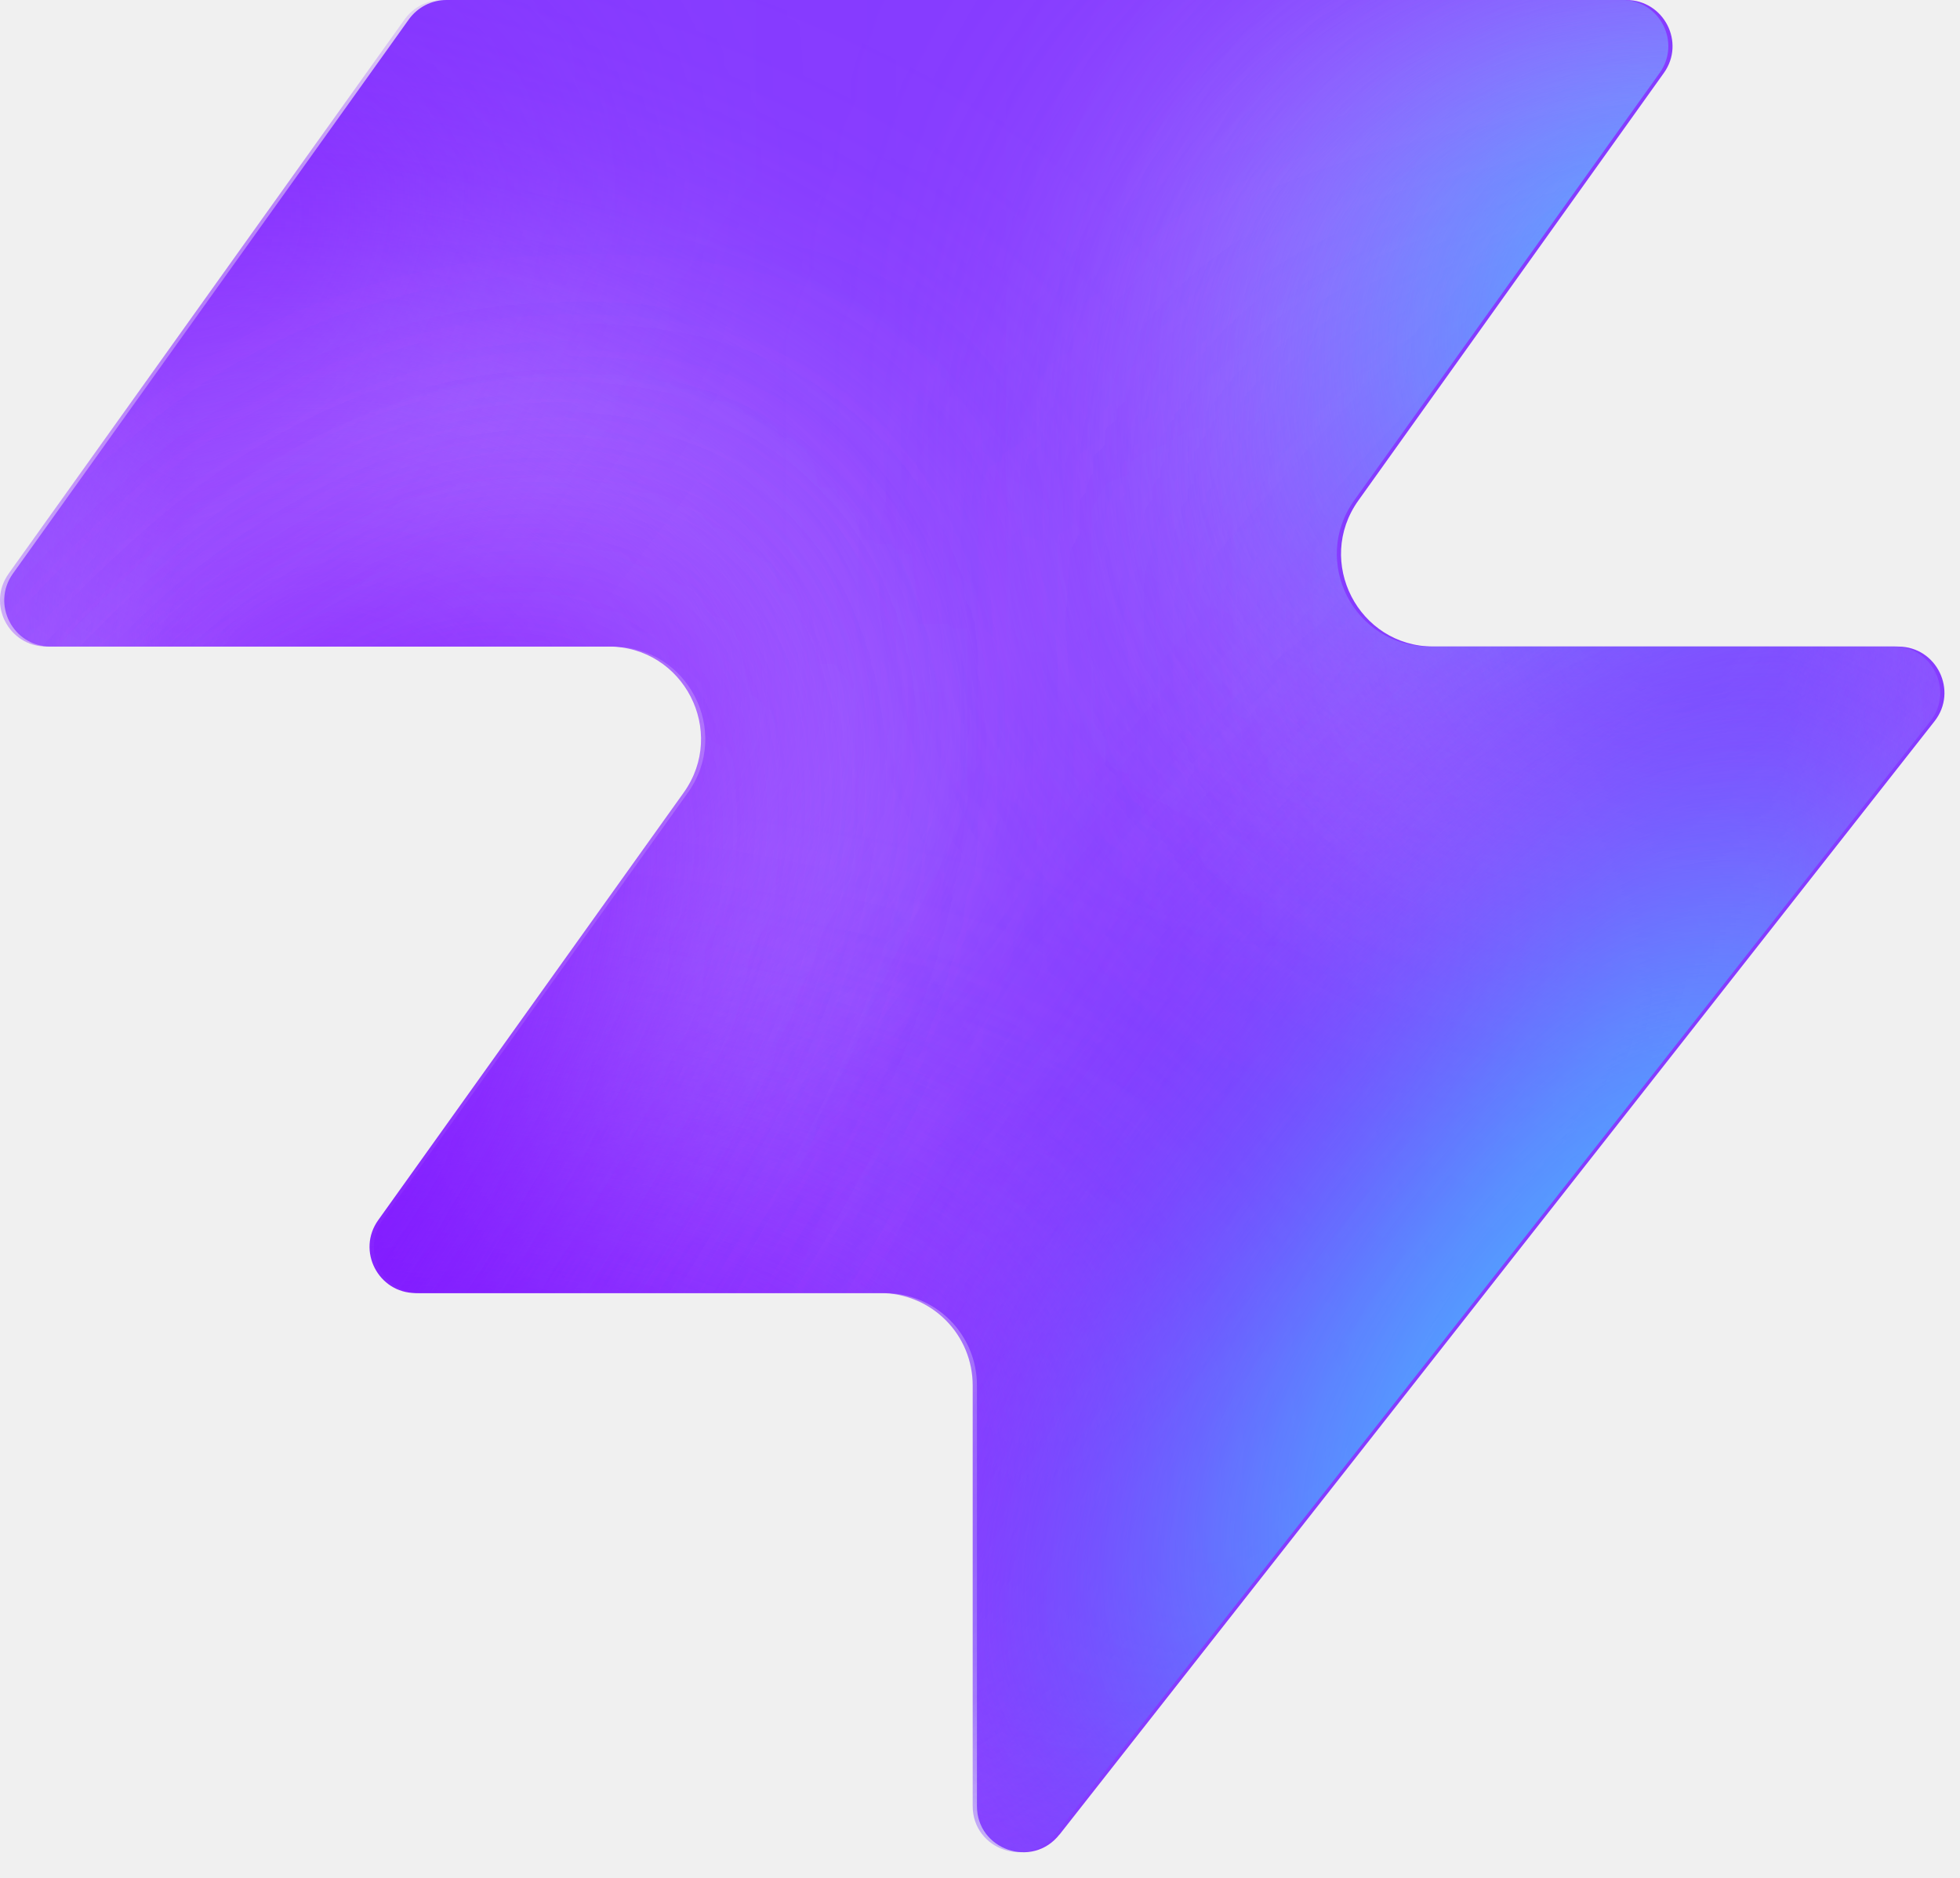
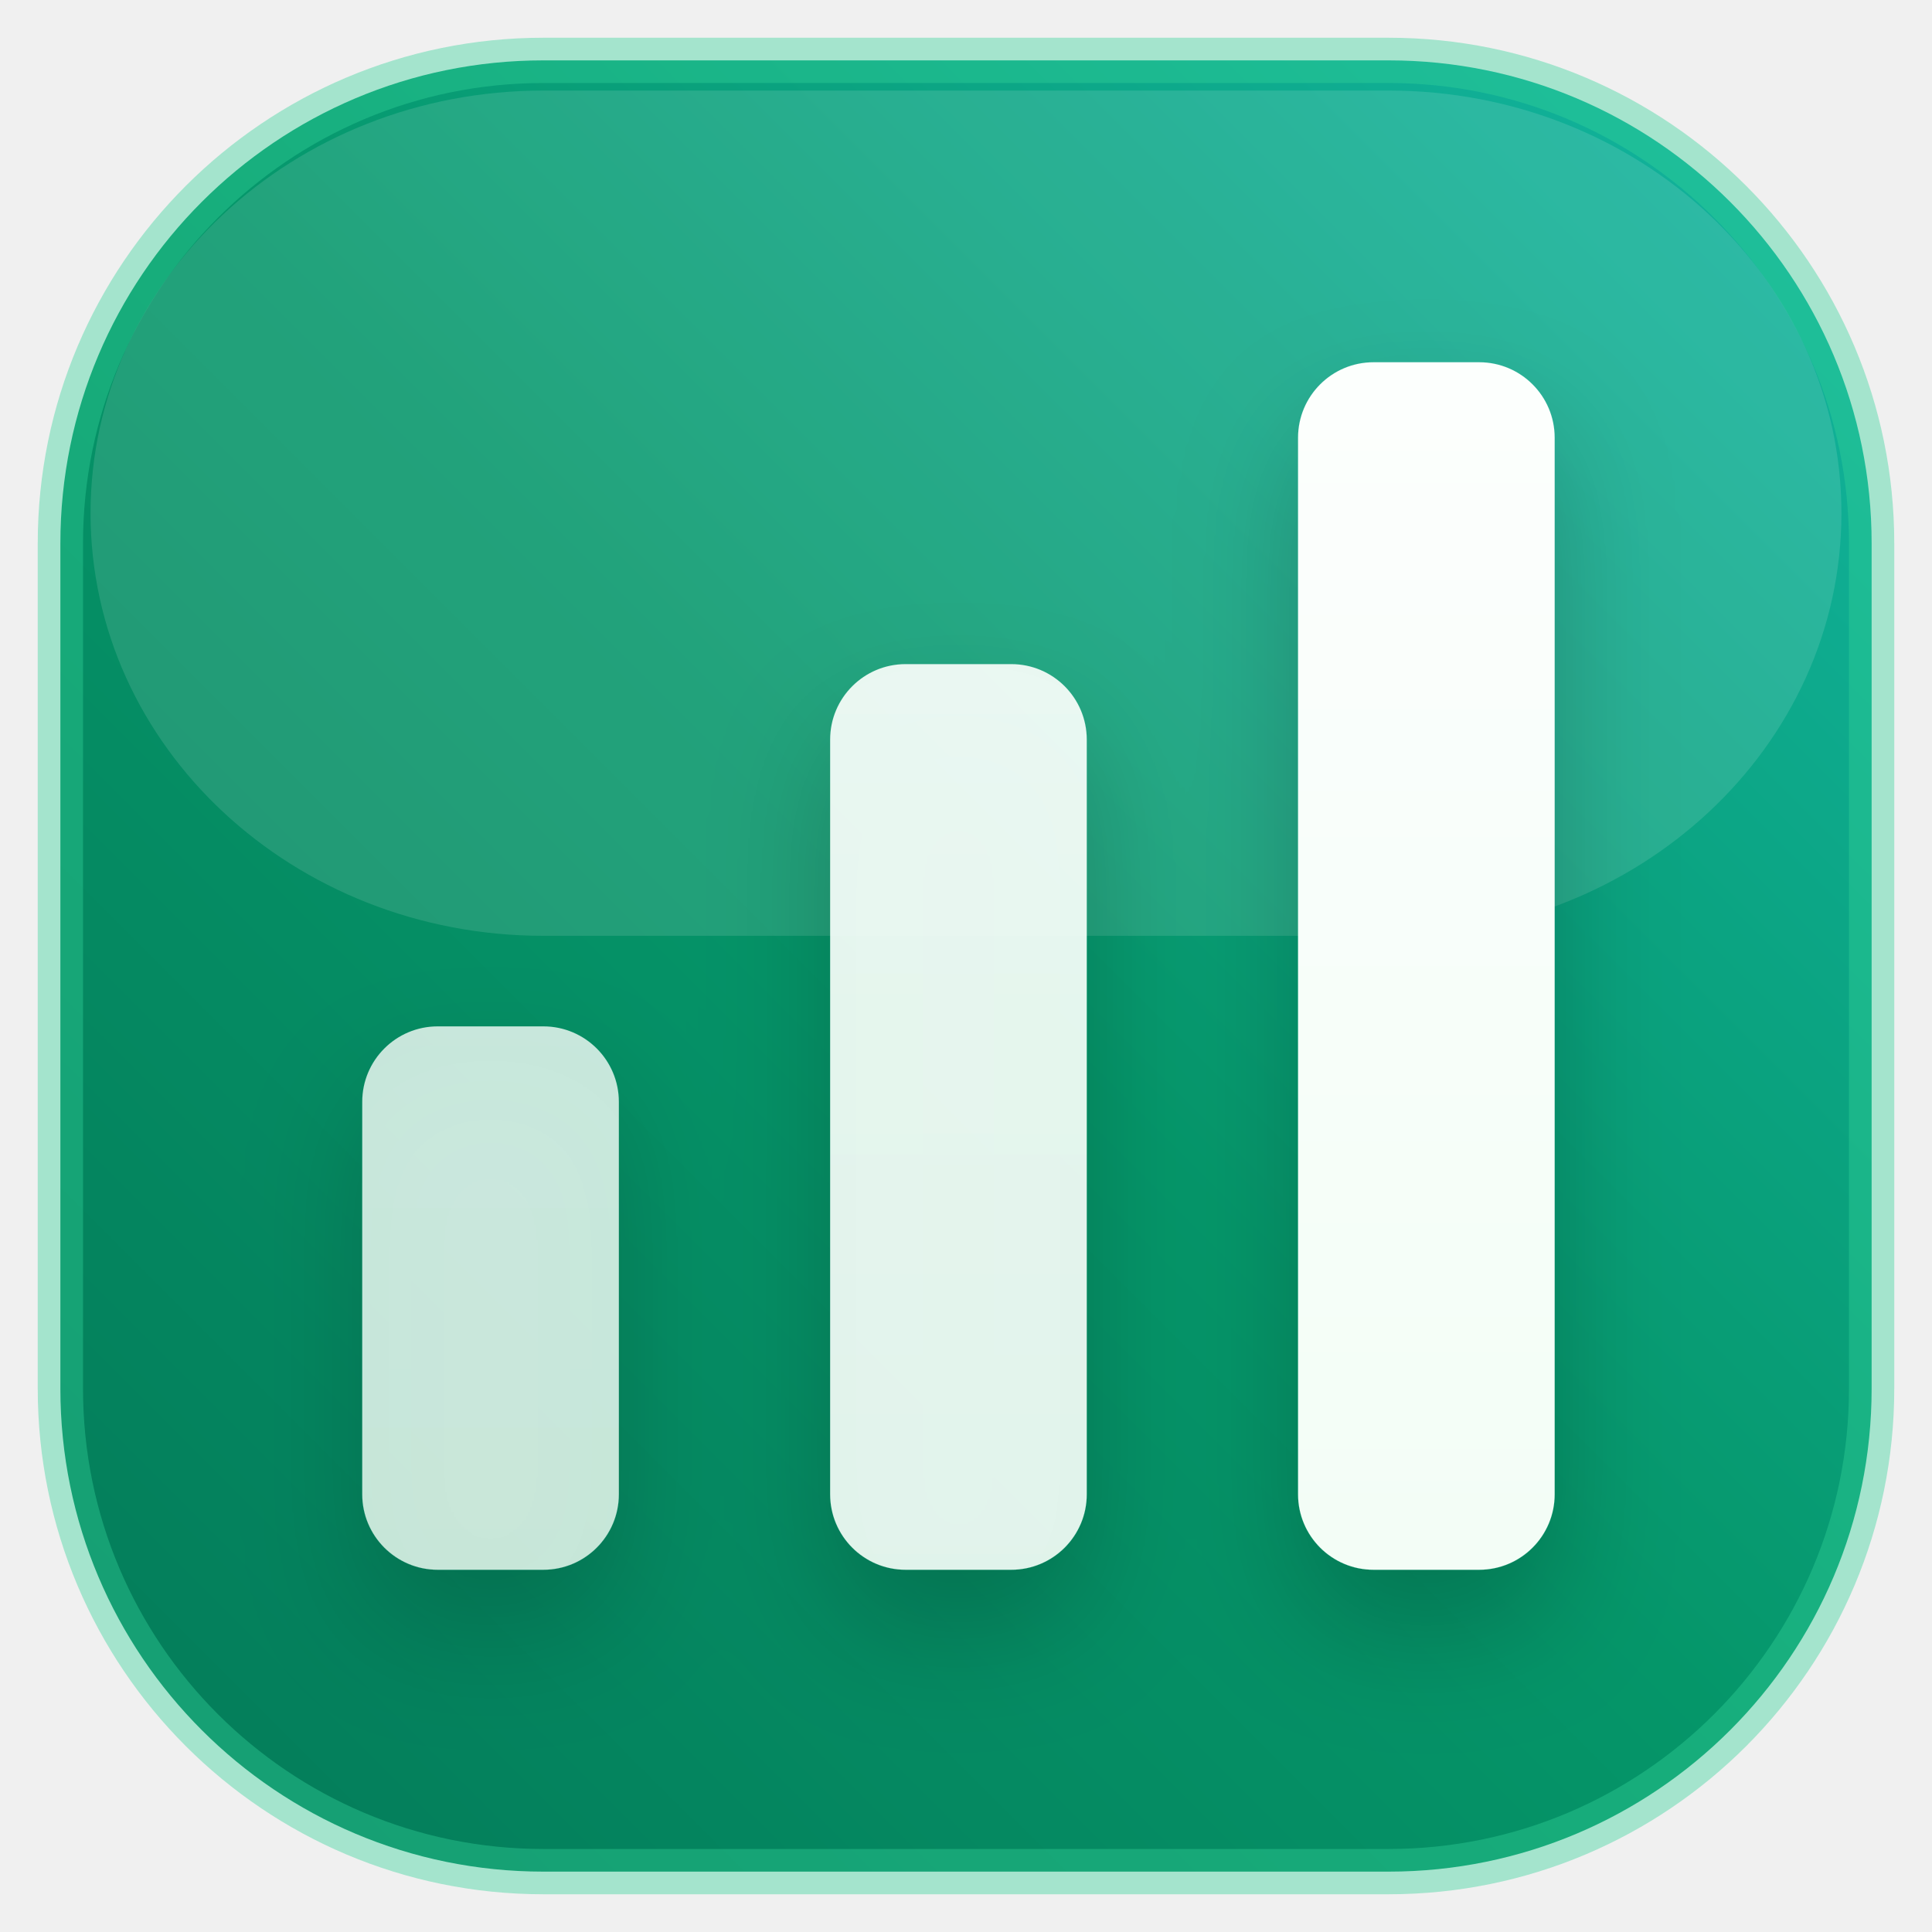
- <svg xmlns="http://www.w3.org/2000/svg" width="48" height="46" fill="none" viewBox="0 0 48 46">
-   <path fill="#863bff" d="M25.946 44.938c-.664.845-2.021.375-2.021-.698V33.937a2.26 2.26 0 0 0-2.262-2.262H10.287c-.92 0-1.456-1.04-.92-1.788l7.48-10.471c1.07-1.497 0-3.578-1.842-3.578H1.237c-.92 0-1.456-1.04-.92-1.788L10.013.474c.214-.297.556-.474.92-.474h28.894c.92 0 1.456 1.04.92 1.788l-7.48 10.471c-1.07 1.498 0 3.579 1.842 3.579h11.377c.943 0 1.473 1.088.89 1.83L25.947 44.94z" style="fill:#863bff;fill:color(display-p3 .525 .23 1);fill-opacity:1" />
-   <mask id="a" width="48" height="46" x="0" y="0" maskUnits="userSpaceOnUse" style="mask-type:alpha">
-     <path fill="#000" d="M25.842 44.938c-.664.844-2.021.375-2.021-.698V33.937a2.26 2.26 0 0 0-2.262-2.262H10.183c-.92 0-1.456-1.04-.92-1.788l7.48-10.471c1.07-1.498 0-3.579-1.842-3.579H1.133c-.92 0-1.456-1.04-.92-1.787L9.91.473c.214-.297.556-.474.92-.474h28.894c.92 0 1.456 1.04.92 1.788l-7.48 10.471c-1.07 1.498 0 3.578 1.842 3.578h11.377c.943 0 1.473 1.088.89 1.832L25.843 44.94z" style="fill:#000;fill-opacity:1" />
-   </mask>
-   <g mask="url(#a)">
-     <g filter="url(#b)">
-       <ellipse cx="5.508" cy="14.704" fill="#ede6ff" rx="5.508" ry="14.704" style="fill:#ede6ff;fill:color(display-p3 .927 .903 1);fill-opacity:1" transform="matrix(.00324 1 1 -.00324 -4.47 31.516)" />
-     </g>
-     <g filter="url(#c)">
-       <ellipse cx="10.399" cy="29.851" fill="#ede6ff" rx="10.399" ry="29.851" style="fill:#ede6ff;fill:color(display-p3 .927 .903 1);fill-opacity:1" transform="matrix(.00324 1 1 -.00324 -39.328 7.883)" />
-     </g>
-     <g filter="url(#d)">
-       <ellipse cx="5.508" cy="30.487" fill="#7e14ff" rx="5.508" ry="30.487" style="fill:#7e14ff;fill:color(display-p3 .492 .077 1);fill-opacity:1" transform="rotate(89.814 -25.913 -14.639)scale(1 -1)" />
-     </g>
-     <g filter="url(#e)">
-       <ellipse cx="5.508" cy="30.599" fill="#7e14ff" rx="5.508" ry="30.599" style="fill:#7e14ff;fill:color(display-p3 .492 .077 1);fill-opacity:1" transform="rotate(89.814 -32.644 -3.334)scale(1 -1)" />
-     </g>
-     <g filter="url(#f)">
-       <ellipse cx="5.508" cy="30.599" fill="#7e14ff" rx="5.508" ry="30.599" style="fill:#7e14ff;fill:color(display-p3 .492 .077 1);fill-opacity:1" transform="matrix(.00324 1 1 -.00324 -34.34 30.47)" />
-     </g>
-     <g filter="url(#g)">
-       <ellipse cx="14.072" cy="22.078" fill="#ede6ff" rx="14.072" ry="22.078" style="fill:#ede6ff;fill:color(display-p3 .927 .903 1);fill-opacity:1" transform="rotate(93.35 24.506 48.493)scale(-1 1)" />
-     </g>
-     <g filter="url(#h)">
-       <ellipse cx="3.47" cy="21.501" fill="#7e14ff" rx="3.47" ry="21.501" style="fill:#7e14ff;fill:color(display-p3 .492 .077 1);fill-opacity:1" transform="rotate(89.009 28.708 47.59)scale(-1 1)" />
-     </g>
-     <g filter="url(#i)">
-       <ellipse cx="3.47" cy="21.501" fill="#7e14ff" rx="3.47" ry="21.501" style="fill:#7e14ff;fill:color(display-p3 .492 .077 1);fill-opacity:1" transform="rotate(89.009 28.708 47.59)scale(-1 1)" />
-     </g>
-     <g filter="url(#j)">
-       <ellipse cx=".387" cy="8.972" fill="#7e14ff" rx="4.407" ry="29.108" style="fill:#7e14ff;fill:color(display-p3 .492 .077 1);fill-opacity:1" transform="rotate(39.51 .387 8.972)" />
-     </g>
-     <g filter="url(#k)">
-       <ellipse cx="47.523" cy="-6.092" fill="#7e14ff" rx="4.407" ry="29.108" style="fill:#7e14ff;fill:color(display-p3 .492 .077 1);fill-opacity:1" transform="rotate(37.892 47.523 -6.092)" />
-     </g>
-     <g filter="url(#l)">
-       <ellipse cx="41.412" cy="6.333" fill="#47bfff" rx="5.971" ry="9.665" style="fill:#47bfff;fill:color(display-p3 .28 .748 1);fill-opacity:1" transform="rotate(37.892 41.412 6.333)" />
-     </g>
-     <g filter="url(#m)">
-       <ellipse cx="-1.879" cy="38.332" fill="#7e14ff" rx="4.407" ry="29.108" style="fill:#7e14ff;fill:color(display-p3 .492 .077 1);fill-opacity:1" transform="rotate(37.892 -1.88 38.332)" />
-     </g>
-     <g filter="url(#n)">
-       <ellipse cx="-1.879" cy="38.332" fill="#7e14ff" rx="4.407" ry="29.108" style="fill:#7e14ff;fill:color(display-p3 .492 .077 1);fill-opacity:1" transform="rotate(37.892 -1.88 38.332)" />
-     </g>
-     <g filter="url(#o)">
-       <ellipse cx="35.651" cy="29.907" fill="#7e14ff" rx="4.407" ry="29.108" style="fill:#7e14ff;fill:color(display-p3 .492 .077 1);fill-opacity:1" transform="rotate(37.892 35.651 29.907)" />
-     </g>
-     <g filter="url(#p)">
-       <ellipse cx="38.418" cy="32.4" fill="#47bfff" rx="5.971" ry="15.297" style="fill:#47bfff;fill:color(display-p3 .28 .748 1);fill-opacity:1" transform="rotate(37.892 38.418 32.4)" />
-     </g>
-   </g>
+ <svg xmlns="http://www.w3.org/2000/svg" viewBox="0 0 64 64" fill="none">
  <defs>
-     <filter id="b" width="60.045" height="41.654" x="-19.77" y="16.149" color-interpolation-filters="sRGB" filterUnits="userSpaceOnUse">
-       <feFlood flood-opacity="0" result="BackgroundImageFix" />
-       <feBlend in="SourceGraphic" in2="BackgroundImageFix" result="shape" />
-       <feGaussianBlur result="effect1_foregroundBlur_2002_17158" stdDeviation="7.659" />
-     </filter>
-     <filter id="c" width="90.34" height="51.437" x="-54.613" y="-7.533" color-interpolation-filters="sRGB" filterUnits="userSpaceOnUse">
-       <feFlood flood-opacity="0" result="BackgroundImageFix" />
-       <feBlend in="SourceGraphic" in2="BackgroundImageFix" result="shape" />
-       <feGaussianBlur result="effect1_foregroundBlur_2002_17158" stdDeviation="7.659" />
-     </filter>
-     <filter id="d" width="79.355" height="29.4" x="-49.64" y="2.03" color-interpolation-filters="sRGB" filterUnits="userSpaceOnUse">
-       <feFlood flood-opacity="0" result="BackgroundImageFix" />
-       <feBlend in="SourceGraphic" in2="BackgroundImageFix" result="shape" />
-       <feGaussianBlur result="effect1_foregroundBlur_2002_17158" stdDeviation="4.596" />
-     </filter>
-     <filter id="e" width="79.579" height="29.4" x="-45.045" y="20.029" color-interpolation-filters="sRGB" filterUnits="userSpaceOnUse">
-       <feFlood flood-opacity="0" result="BackgroundImageFix" />
-       <feBlend in="SourceGraphic" in2="BackgroundImageFix" result="shape" />
-       <feGaussianBlur result="effect1_foregroundBlur_2002_17158" stdDeviation="4.596" />
-     </filter>
-     <filter id="f" width="79.579" height="29.4" x="-43.513" y="21.178" color-interpolation-filters="sRGB" filterUnits="userSpaceOnUse">
-       <feFlood flood-opacity="0" result="BackgroundImageFix" />
-       <feBlend in="SourceGraphic" in2="BackgroundImageFix" result="shape" />
-       <feGaussianBlur result="effect1_foregroundBlur_2002_17158" stdDeviation="4.596" />
-     </filter>
-     <filter id="g" width="74.749" height="58.852" x="15.756" y="-17.901" color-interpolation-filters="sRGB" filterUnits="userSpaceOnUse">
-       <feFlood flood-opacity="0" result="BackgroundImageFix" />
-       <feBlend in="SourceGraphic" in2="BackgroundImageFix" result="shape" />
-       <feGaussianBlur result="effect1_foregroundBlur_2002_17158" stdDeviation="7.659" />
-     </filter>
-     <filter id="h" width="61.377" height="25.362" x="23.548" y="2.284" color-interpolation-filters="sRGB" filterUnits="userSpaceOnUse">
-       <feFlood flood-opacity="0" result="BackgroundImageFix" />
-       <feBlend in="SourceGraphic" in2="BackgroundImageFix" result="shape" />
-       <feGaussianBlur result="effect1_foregroundBlur_2002_17158" stdDeviation="4.596" />
-     </filter>
-     <filter id="i" width="61.377" height="25.362" x="23.548" y="2.284" color-interpolation-filters="sRGB" filterUnits="userSpaceOnUse">
-       <feFlood flood-opacity="0" result="BackgroundImageFix" />
-       <feBlend in="SourceGraphic" in2="BackgroundImageFix" result="shape" />
-       <feGaussianBlur result="effect1_foregroundBlur_2002_17158" stdDeviation="4.596" />
-     </filter>
-     <filter id="j" width="56.045" height="63.649" x="-27.636" y="-22.853" color-interpolation-filters="sRGB" filterUnits="userSpaceOnUse">
-       <feFlood flood-opacity="0" result="BackgroundImageFix" />
-       <feBlend in="SourceGraphic" in2="BackgroundImageFix" result="shape" />
-       <feGaussianBlur result="effect1_foregroundBlur_2002_17158" stdDeviation="4.596" />
-     </filter>
-     <filter id="k" width="54.814" height="64.646" x="20.116" y="-38.415" color-interpolation-filters="sRGB" filterUnits="userSpaceOnUse">
-       <feFlood flood-opacity="0" result="BackgroundImageFix" />
-       <feBlend in="SourceGraphic" in2="BackgroundImageFix" result="shape" />
-       <feGaussianBlur result="effect1_foregroundBlur_2002_17158" stdDeviation="4.596" />
-     </filter>
-     <filter id="l" width="33.541" height="35.313" x="24.641" y="-11.323" color-interpolation-filters="sRGB" filterUnits="userSpaceOnUse">
-       <feFlood flood-opacity="0" result="BackgroundImageFix" />
-       <feBlend in="SourceGraphic" in2="BackgroundImageFix" result="shape" />
-       <feGaussianBlur result="effect1_foregroundBlur_2002_17158" stdDeviation="4.596" />
-     </filter>
-     <filter id="m" width="54.814" height="64.646" x="-29.286" y="6.009" color-interpolation-filters="sRGB" filterUnits="userSpaceOnUse">
-       <feFlood flood-opacity="0" result="BackgroundImageFix" />
-       <feBlend in="SourceGraphic" in2="BackgroundImageFix" result="shape" />
-       <feGaussianBlur result="effect1_foregroundBlur_2002_17158" stdDeviation="4.596" />
-     </filter>
-     <filter id="n" width="54.814" height="64.646" x="-29.286" y="6.009" color-interpolation-filters="sRGB" filterUnits="userSpaceOnUse">
-       <feFlood flood-opacity="0" result="BackgroundImageFix" />
-       <feBlend in="SourceGraphic" in2="BackgroundImageFix" result="shape" />
-       <feGaussianBlur result="effect1_foregroundBlur_2002_17158" stdDeviation="4.596" />
-     </filter>
-     <filter id="o" width="54.814" height="64.646" x="8.244" y="-2.416" color-interpolation-filters="sRGB" filterUnits="userSpaceOnUse">
-       <feFlood flood-opacity="0" result="BackgroundImageFix" />
-       <feBlend in="SourceGraphic" in2="BackgroundImageFix" result="shape" />
-       <feGaussianBlur result="effect1_foregroundBlur_2002_17158" stdDeviation="4.596" />
-     </filter>
-     <filter id="p" width="39.409" height="43.623" x="18.713" y="10.588" color-interpolation-filters="sRGB" filterUnits="userSpaceOnUse">
-       <feFlood flood-opacity="0" result="BackgroundImageFix" />
-       <feBlend in="SourceGraphic" in2="BackgroundImageFix" result="shape" />
-       <feGaussianBlur result="effect1_foregroundBlur_2002_17158" stdDeviation="4.596" />
+     <linearGradient id="bgGrad" x1="0" y1="64" x2="64" y2="0" gradientUnits="userSpaceOnUse">
+       <stop offset="0%" stop-color="#047857" />
+       <stop offset="50%" stop-color="#059669" />
+       <stop offset="100%" stop-color="#14b8a6" />
+     </linearGradient>
+     <linearGradient id="barGrad" x1="0" y1="0" x2="0" y2="64" gradientUnits="userSpaceOnUse">
+       <stop offset="0%" stop-color="#ffffff" />
+       <stop offset="100%" stop-color="#f0fdf4" />
+     </linearGradient>
+     <filter id="shadow" x="-4" y="-4" width="72" height="72" filterUnits="userSpaceOnUse">
+       <feDropShadow dx="0" dy="2" stdDeviation="2" flood-color="#000000" flood-opacity="0.2" />
    </filter>
  </defs>
+   <rect x="2" y="2" width="60" height="60" rx="16" fill="url(#bgGrad)" stroke="#34d399" stroke-width="1.5" stroke-opacity="0.4" />
+   <rect x="3" y="3" width="58" height="28" rx="15" fill="#ffffff" fill-opacity="0.12" />
+   <g filter="url(#shadow)">
+     <rect x="12" y="34" width="8.5" height="18" rx="2.5" fill="url(#barGrad)" fill-opacity="0.8" />
+     <rect x="27.5" y="22" width="8.5" height="30" rx="2.5" fill="url(#barGrad)" fill-opacity="0.92" />
+     <rect x="43" y="12" width="8.5" height="40" rx="2.5" fill="url(#barGrad)" fill-opacity="1" />
+   </g>
</svg>
